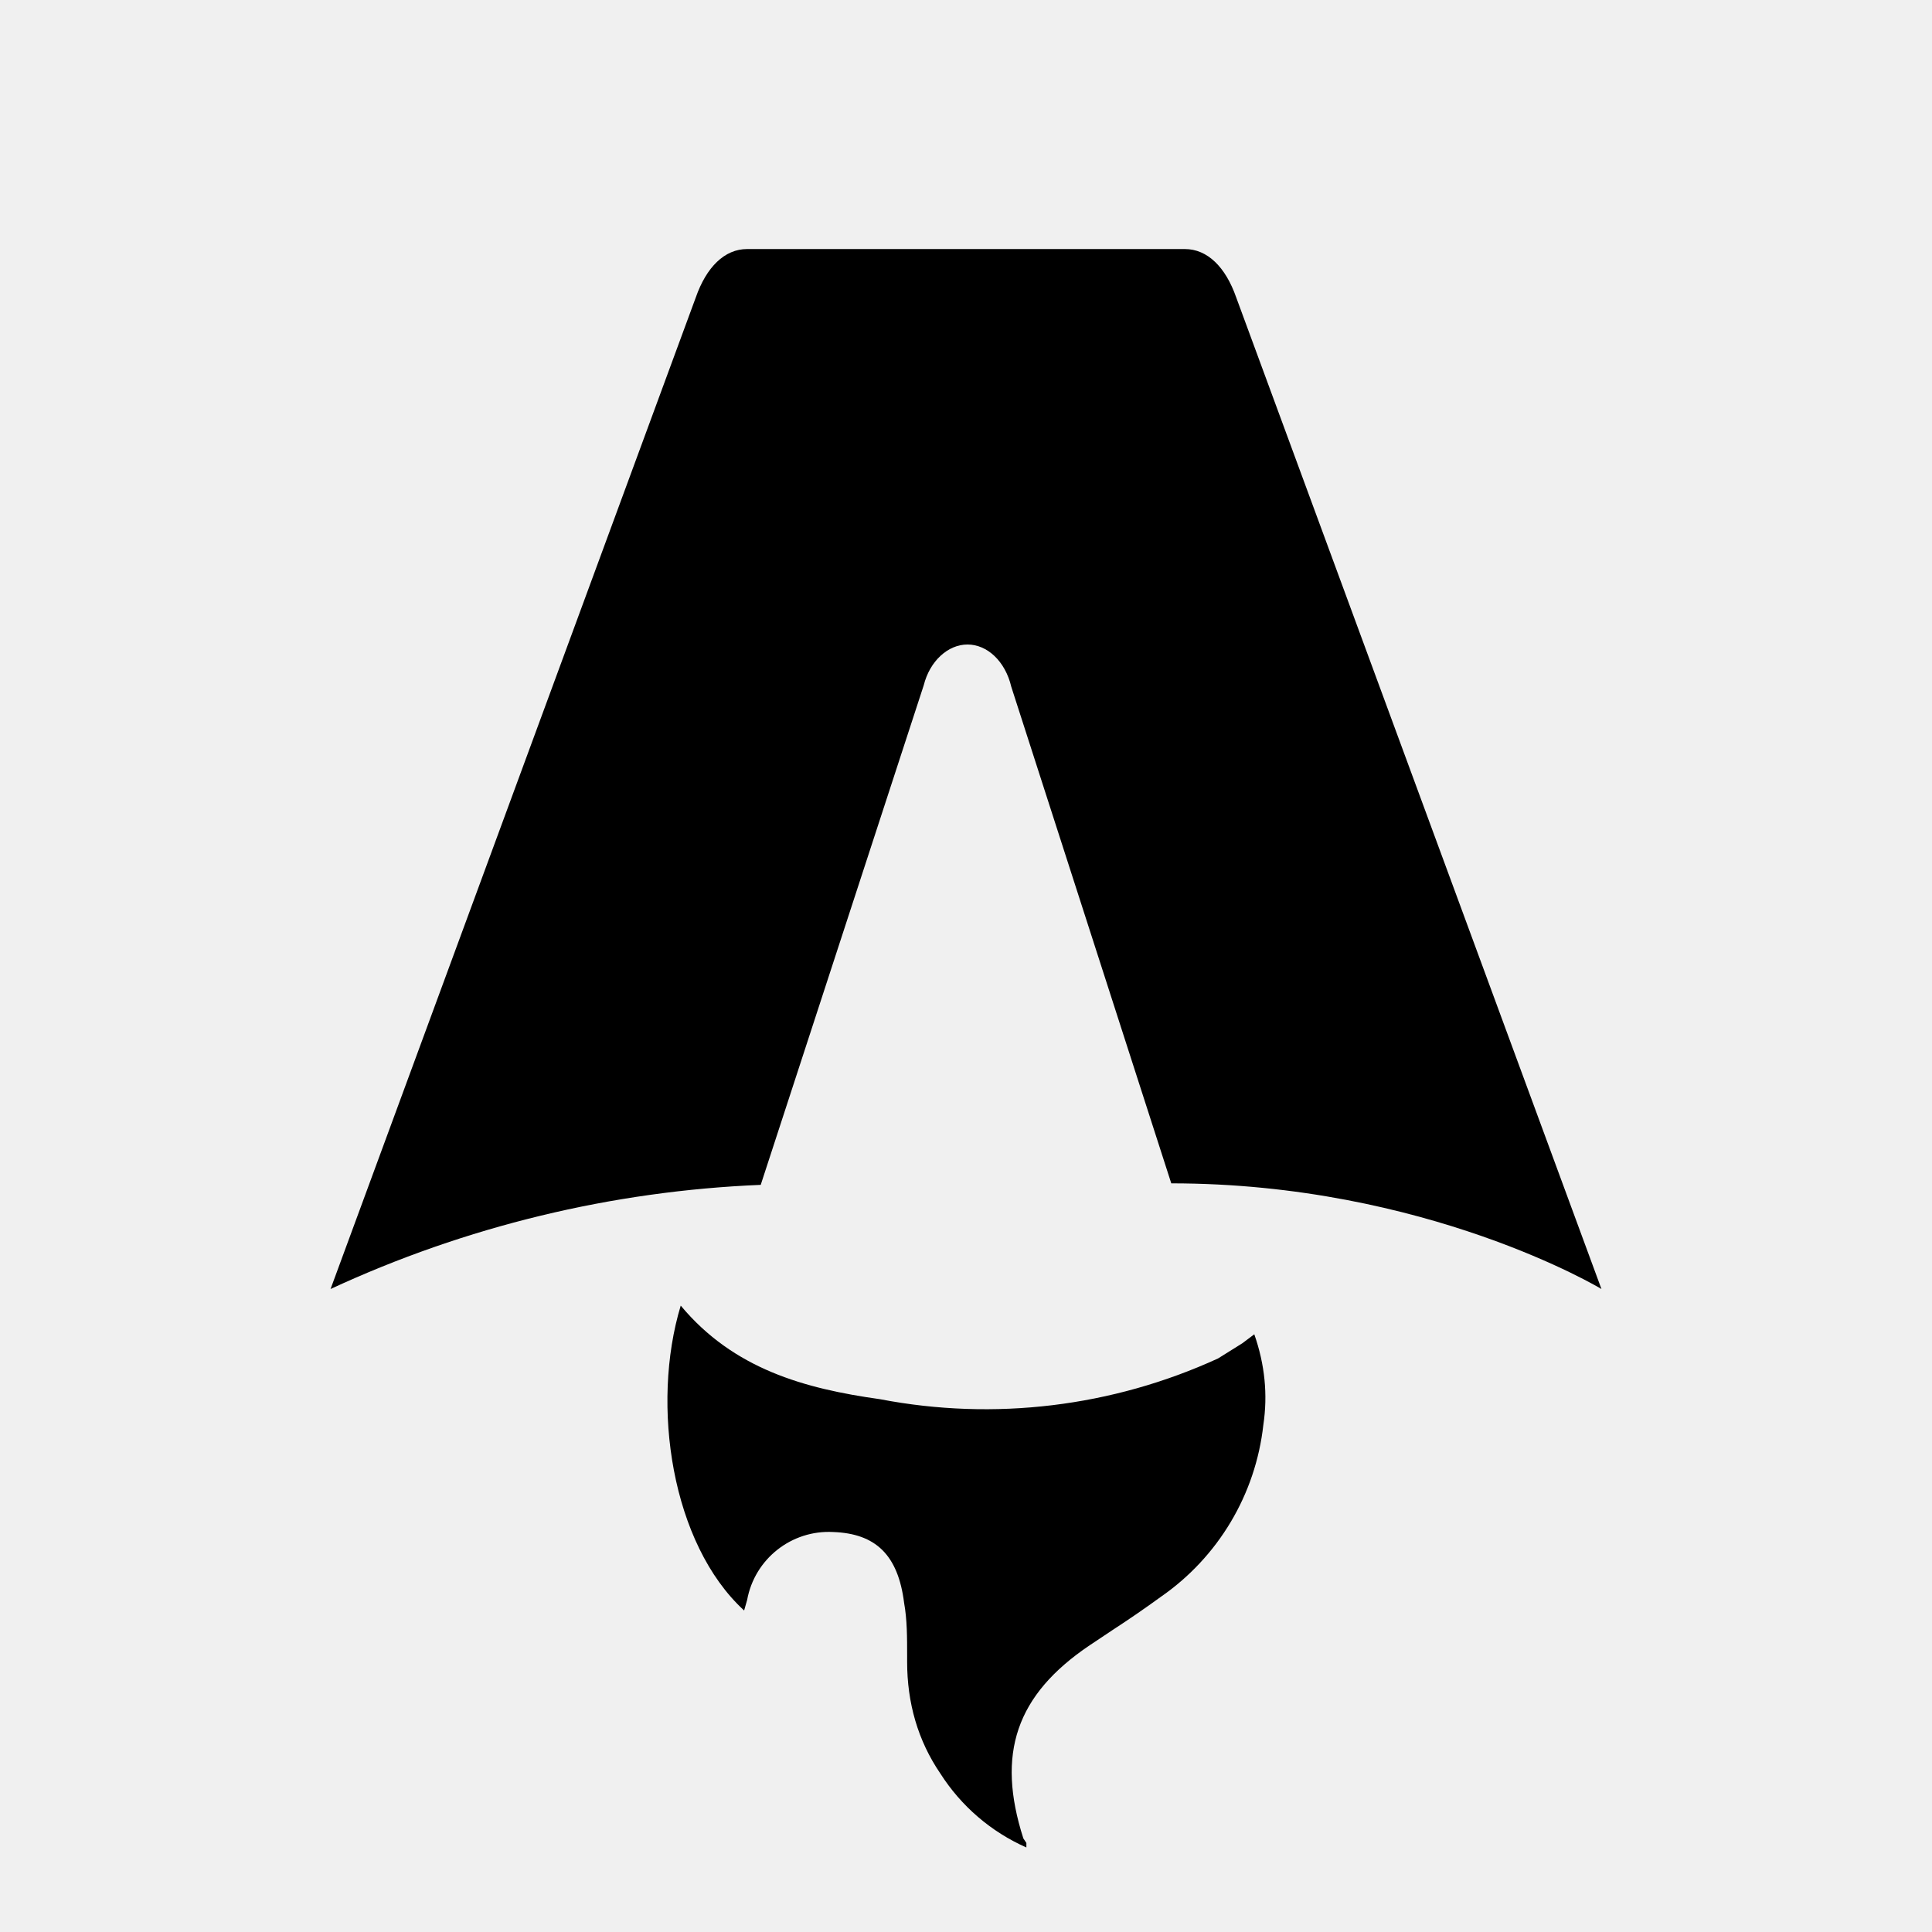
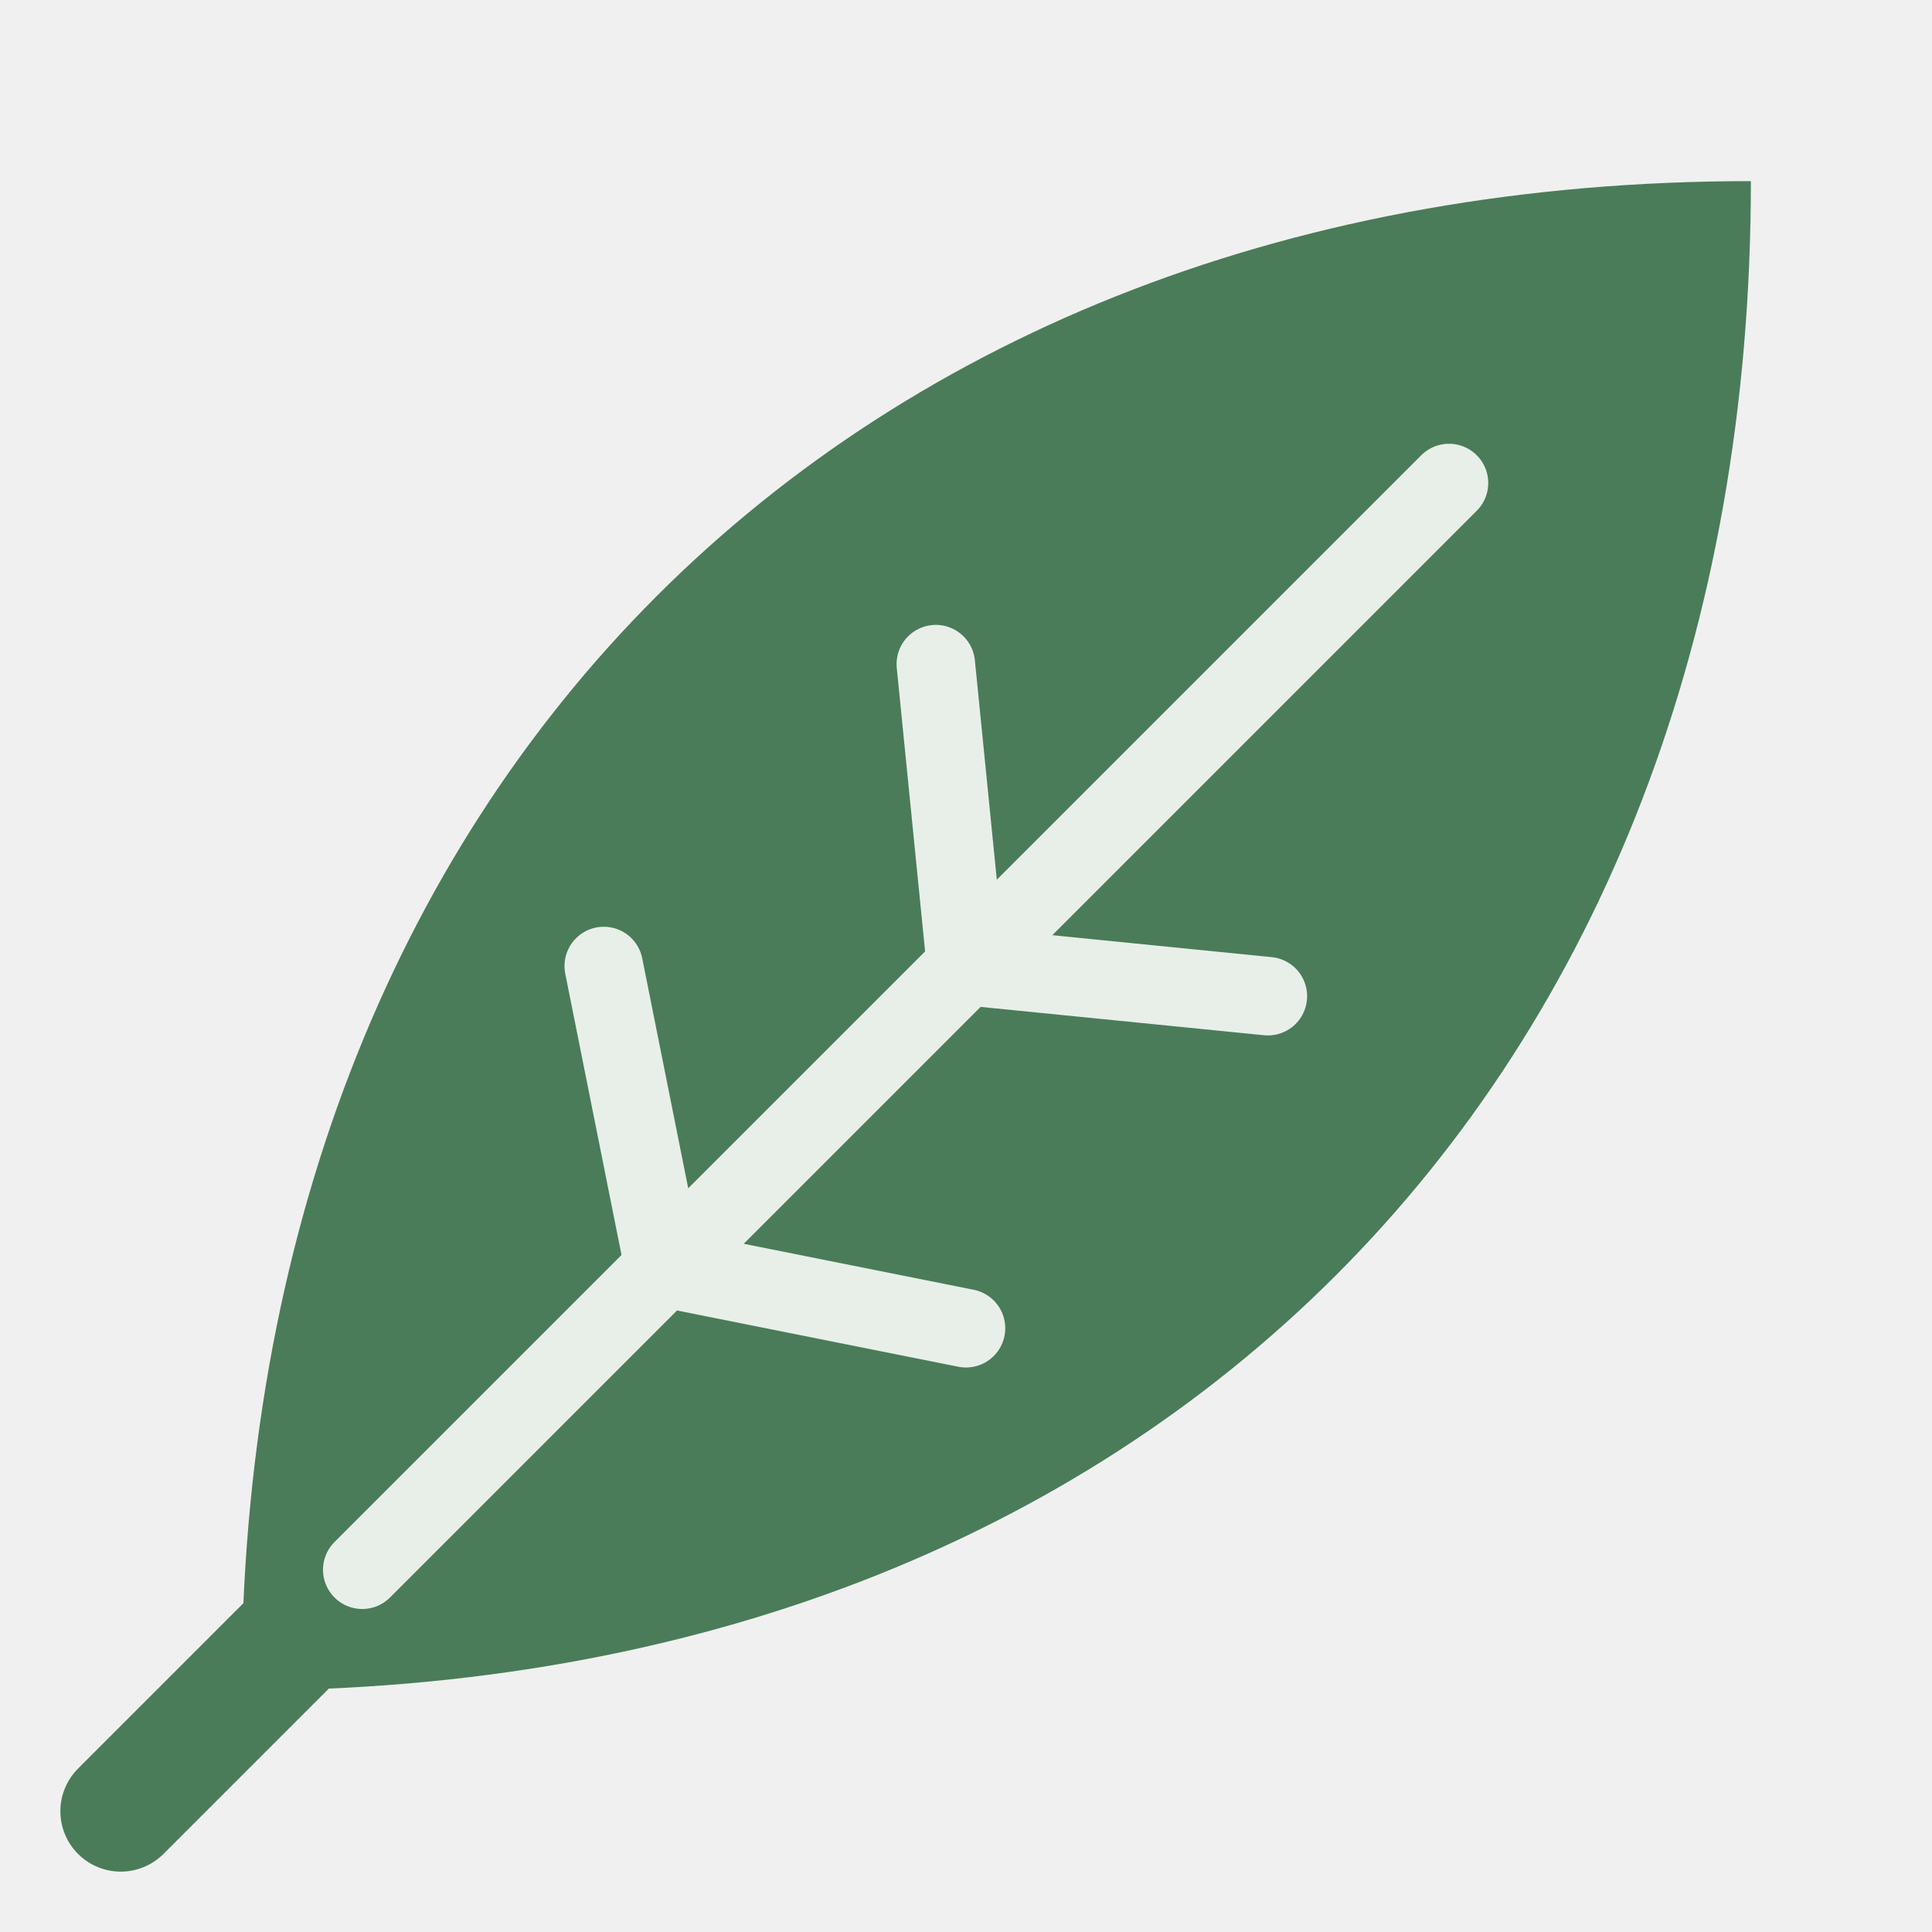
- <svg xmlns="http://www.w3.org/2000/svg" fill="none" viewBox="0 0 128 128">
-   <path d="M50.4 78.5a75.1 75.1 0 0 0-28.5 6.9l24.2-65.7c.7-2 1.9-3.2 3.4-3.2h29c1.5 0 2.7 1.2 3.4 3.2l24.2 65.7s-11.6-7-28.5-7L67 45.5c-.4-1.7-1.6-2.8-2.9-2.8-1.3 0-2.5 1.1-2.9 2.7L50.4 78.5Zm-1.1 28.2Zm-4.2-20.2c-2 6.6-.6 15.8 4.2 20.2a17.5 17.5 0 0 1 .2-.7 5.5 5.5 0 0 1 5.7-4.5c2.8.1 4.3 1.5 4.7 4.7.2 1.1.2 2.3.2 3.5v.4c0 2.7.7 5.2 2.2 7.4a13 13 0 0 0 5.7 4.9v-.3l-.2-.3c-1.8-5.6-.5-9.5 4.4-12.8l1.5-1a73 73 0 0 0 3.2-2.2 16 16 0 0 0 6.8-11.4c.3-2 .1-4-.6-6l-.8.6-1.6 1a37 37 0 0 1-22.4 2.7c-5-.7-9.7-2-13.2-6.2Z" />
+ <svg xmlns="http://www.w3.org/2000/svg" viewBox="0 0 32 32">
+   <path class="stem" d="M2 30l4-4" fill="none" stroke-linecap="round" stroke-width="2" />
+   <path class="leaf" d="M4 28C4 13 14 3 29 3 29 18 19 28 4 28Z" />
+   <g class="veins" fill="none" stroke-linecap="round" stroke-width="1.3">
+     <path d="M6 26 24 8" />
+     <path d="M11 21 10 16M11 21l5 1M16 16l-.5-5M16 16l5 .5" />
+   </g>
  <style>
-         path { fill: #000; }
+         .leaf { fill: #4a7c59; }
+         .stem { stroke: #4a7c59; }
+         .veins { stroke: #e8efe8; }
        @media (prefers-color-scheme: dark) {
-             path { fill: #FFF; }
+             .leaf { fill: #8baf8c; }
+             .stem { stroke: #8baf8c; }
        }
    </style>
</svg>
